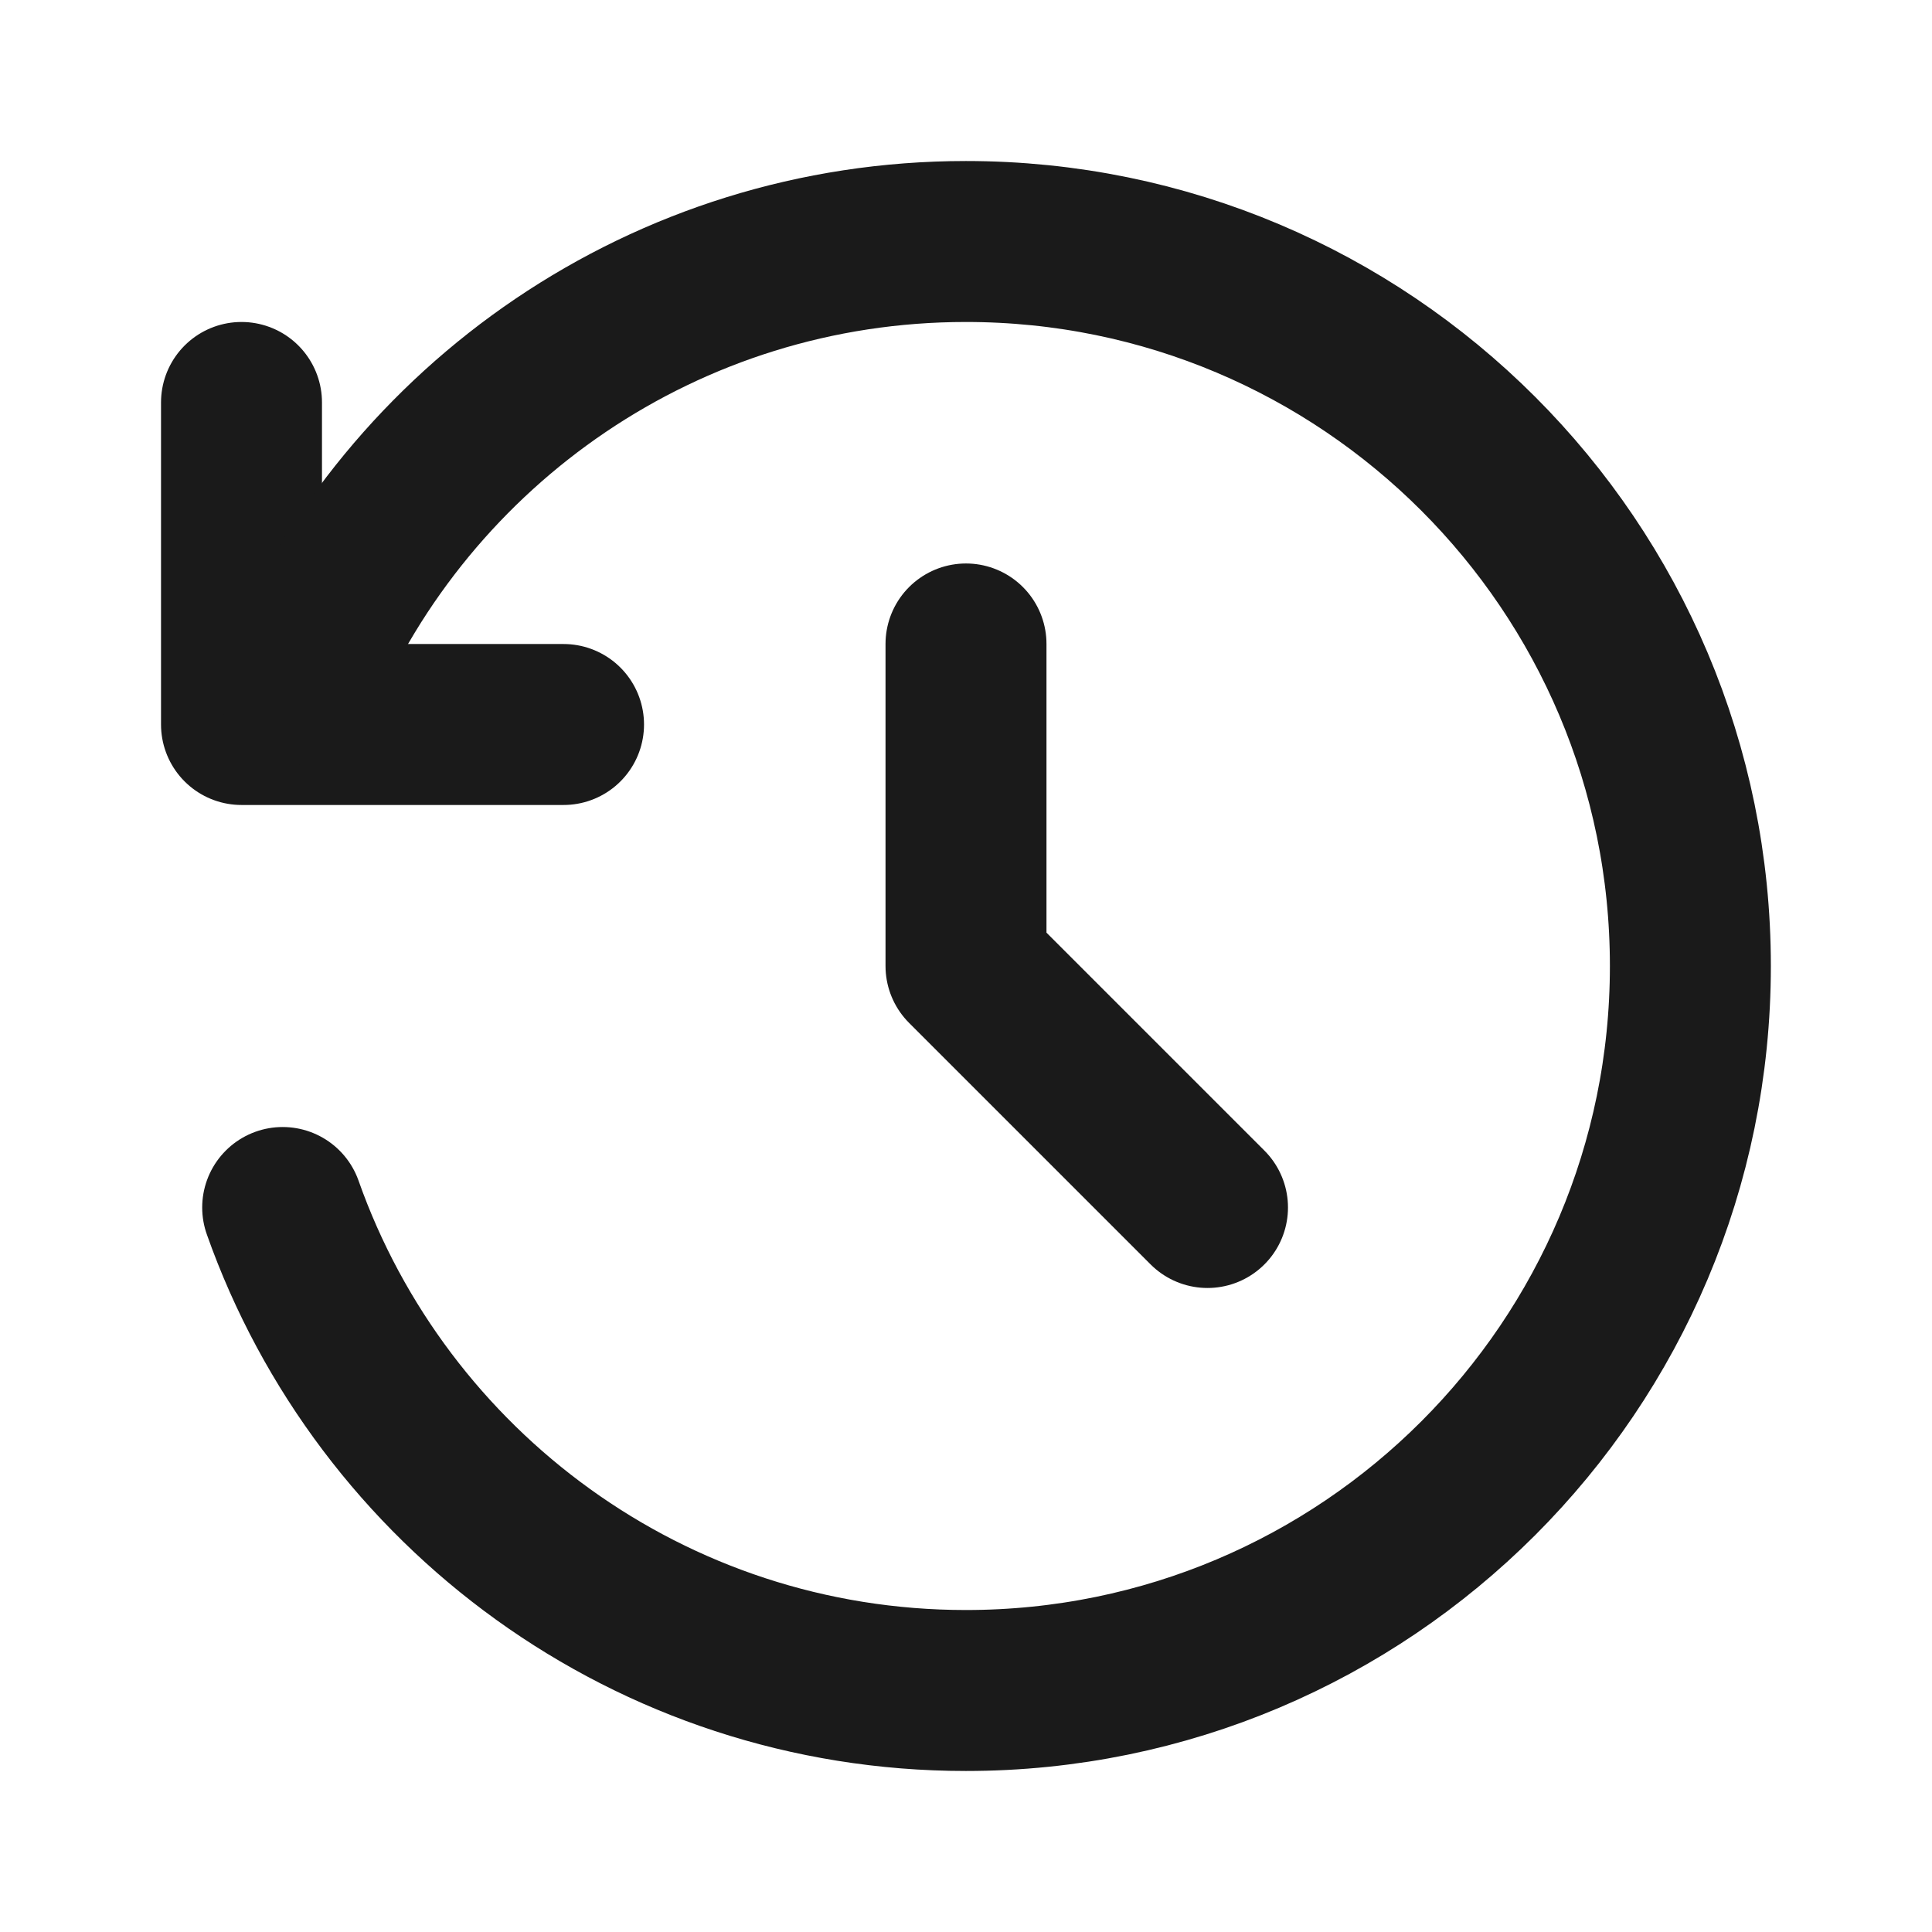
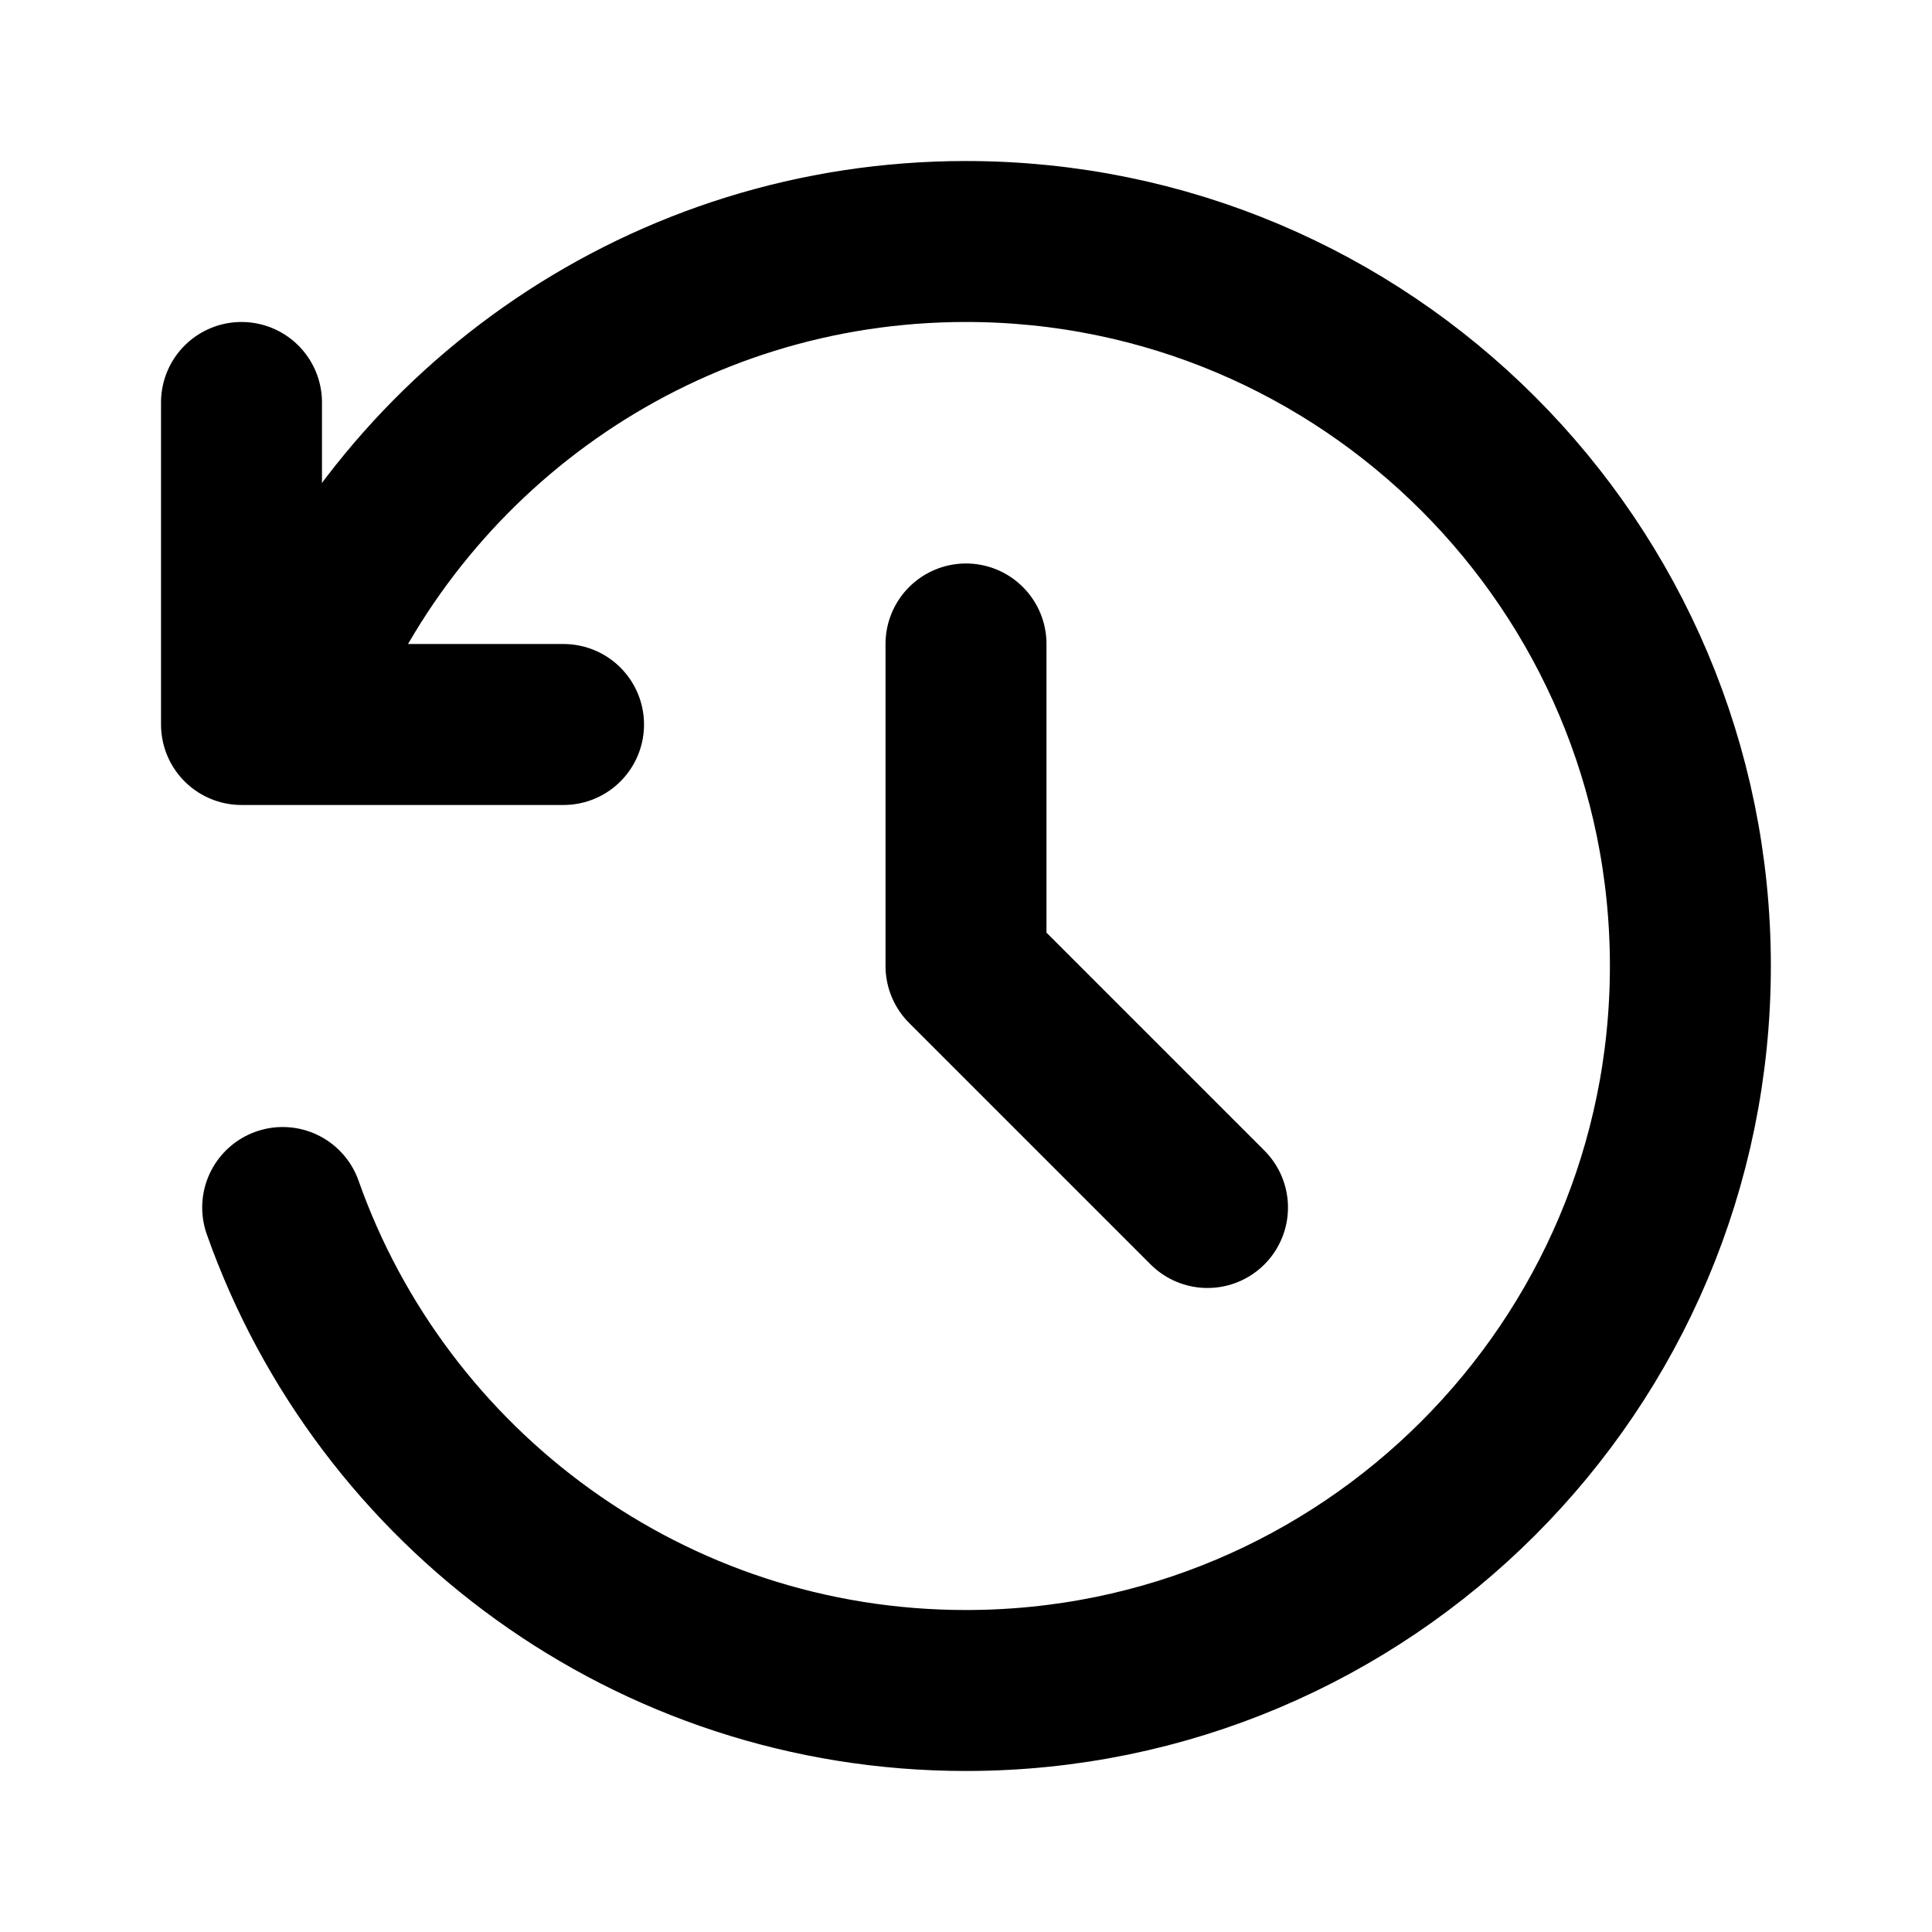
- <svg xmlns="http://www.w3.org/2000/svg" width="16" height="16" viewBox="0 0 16 16" fill="none">
-   <path d="M2 3.333V6H4.667" stroke="#1A1A1A" stroke-width="1.333" stroke-linecap="round" stroke-linejoin="round" />
-   <path d="M2.341 10C3.164 12.33 5.387 14 7.999 14C11.313 14 13.999 11.314 13.999 8C13.999 4.686 11.313 2 7.999 2C5.513 2 3.38 3.512 2.47 5.667" stroke="#1A1A1A" stroke-width="1.333" stroke-linecap="round" stroke-linejoin="round" />
-   <path d="M8 5.333V8L10 10" stroke="#1A1A1A" stroke-width="1.333" stroke-linecap="round" stroke-linejoin="round" />
+ <svg xmlns="http://www.w3.org/2000/svg" viewBox="0 0 16 16" fill="none">
+   <path d="M2 3.333V6H4.667" stroke="#000" stroke-width="1.333" stroke-linecap="round" stroke-linejoin="round" />
+   <path d="M2.341 10C3.164 12.33 5.387 14 7.999 14C11.313 14 13.999 11.314 13.999 8C13.999 4.686 11.313 2 7.999 2C5.513 2 3.38 3.512 2.47 5.667" stroke="#000" stroke-width="1.333" stroke-linecap="round" stroke-linejoin="round" />
+   <path d="M8 5.333V8L10 10" stroke="#000" stroke-width="1.333" stroke-linecap="round" stroke-linejoin="round" />
</svg>
